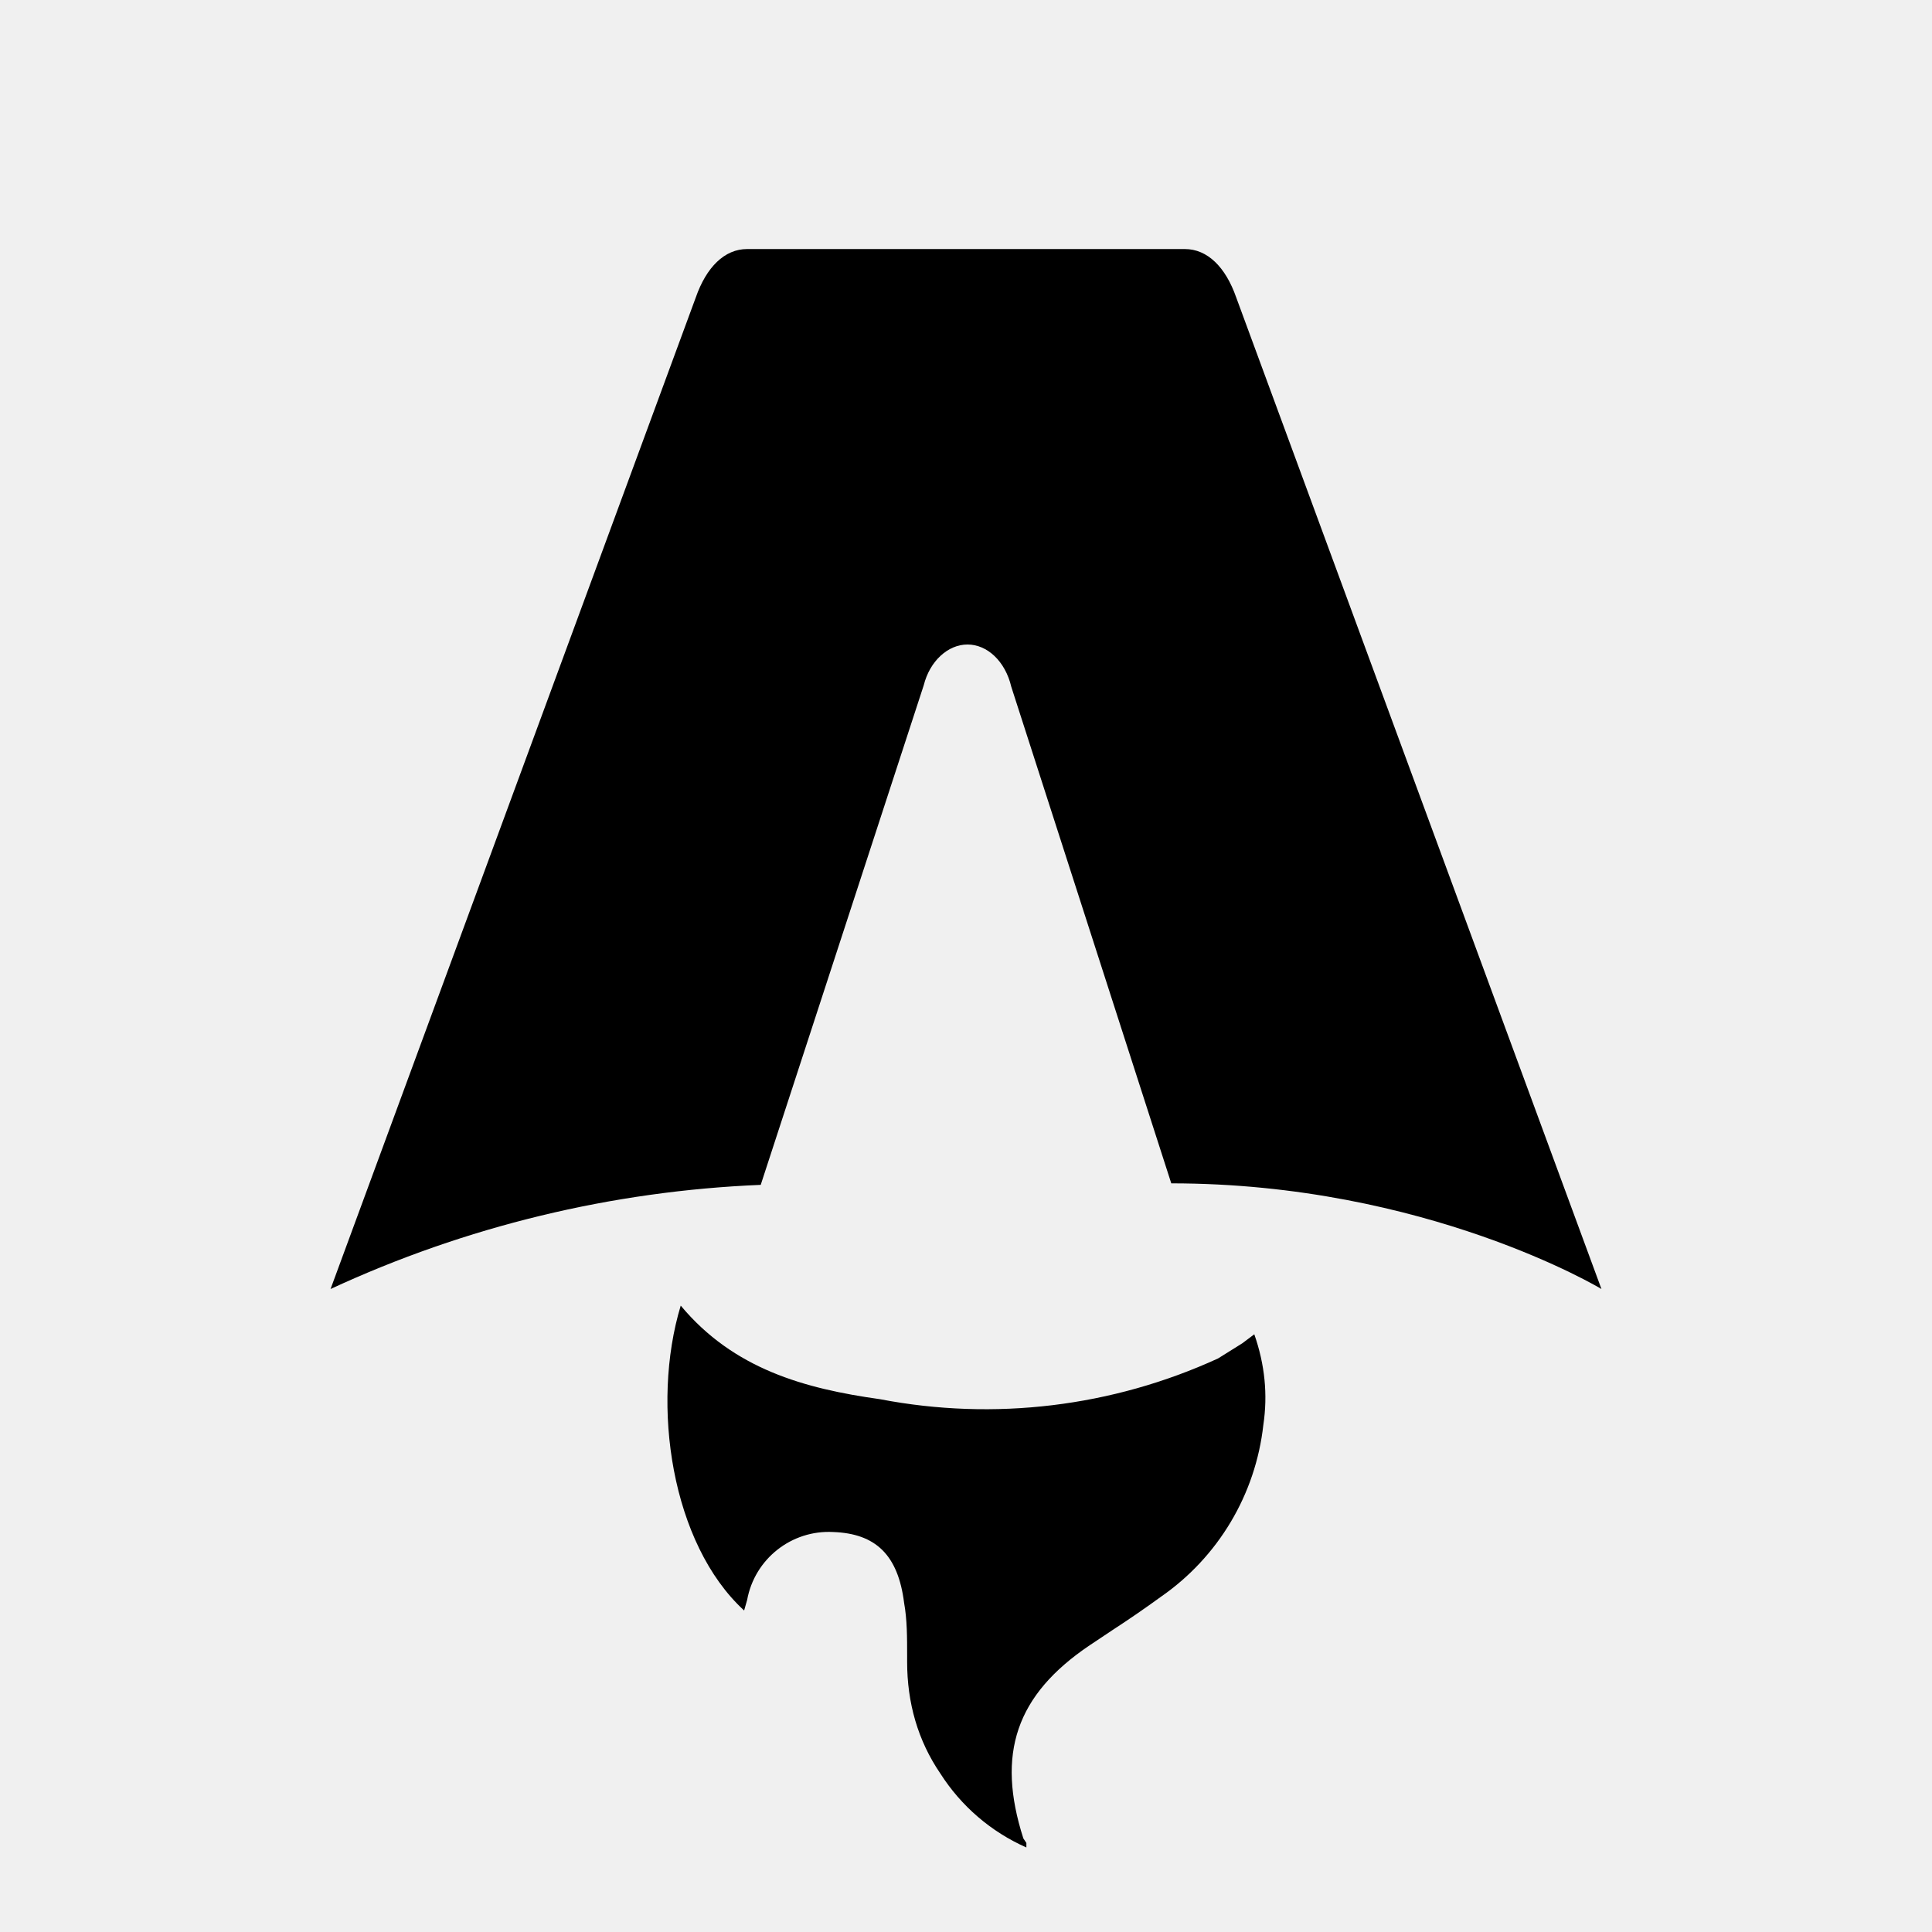
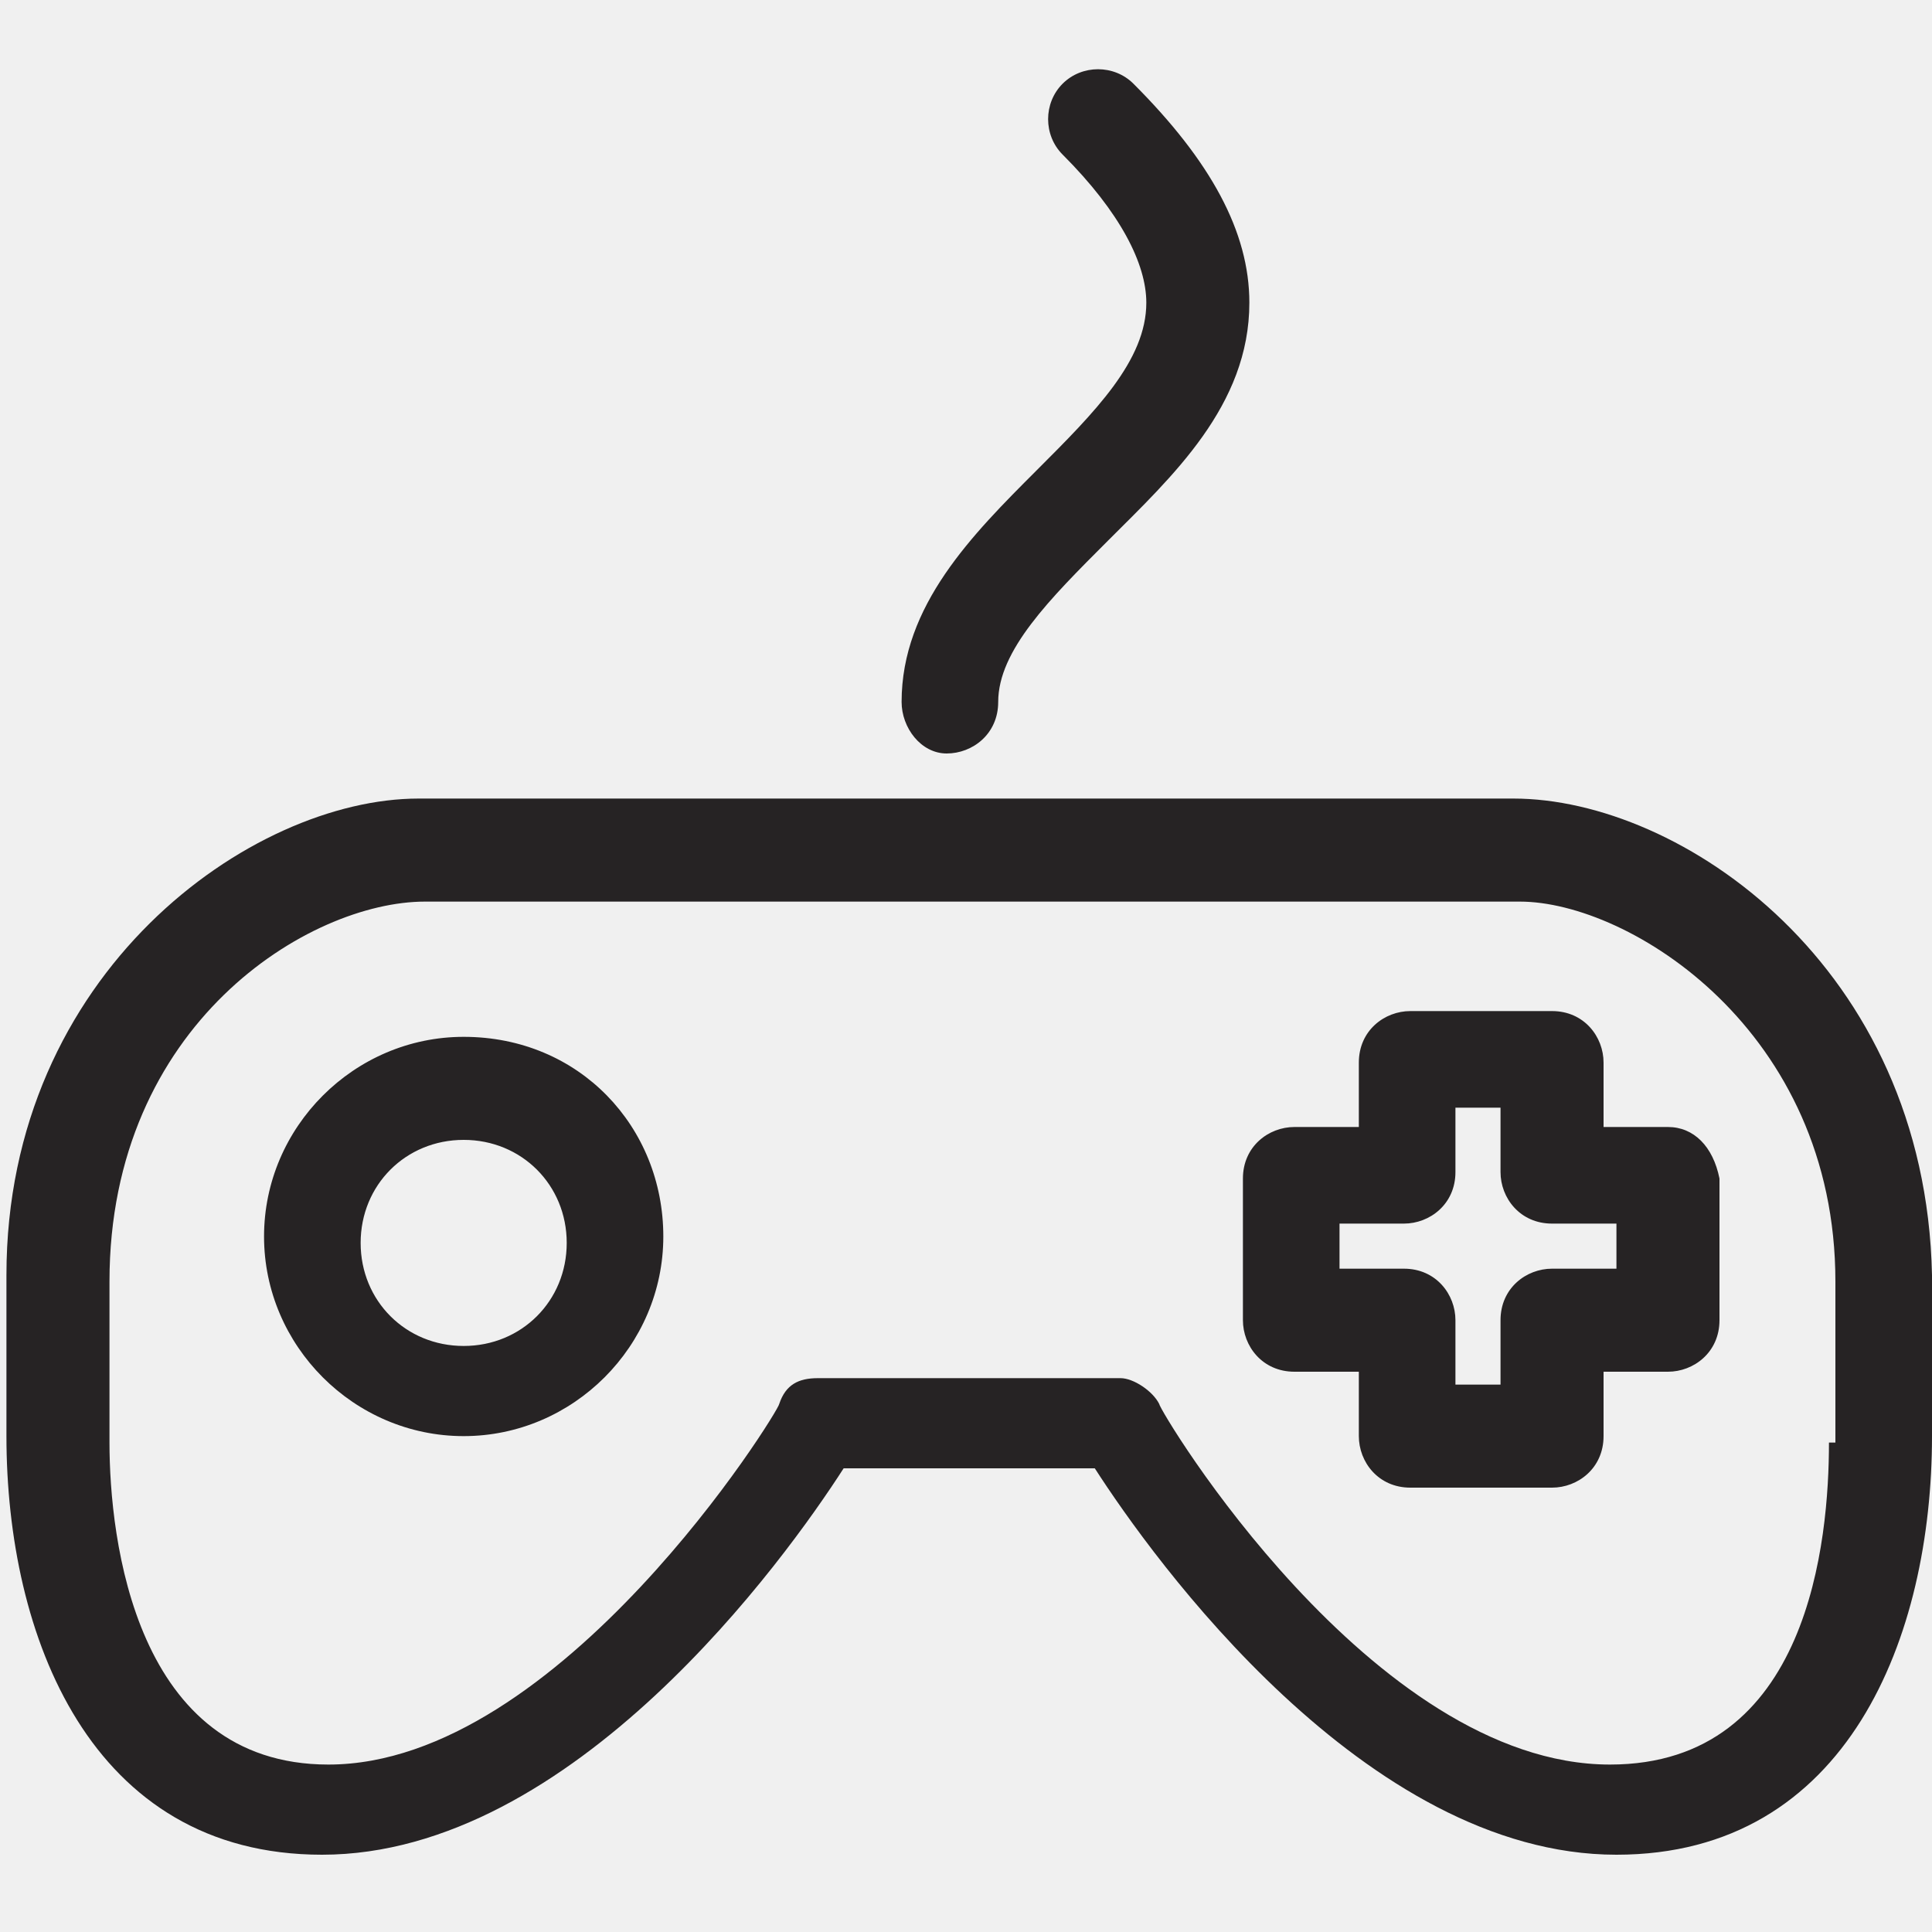
- <svg xmlns="http://www.w3.org/2000/svg" fill="none" viewBox="0 0 128 128">
-   <path d="M50.4 78.5a75.1 75.1 0 0 0-28.5 6.9l24.2-65.7c.7-2 1.9-3.2 3.4-3.2h29c1.5 0 2.7 1.2 3.4 3.2l24.2 65.7s-11.6-7-28.5-7L67 45.5c-.4-1.7-1.6-2.8-2.9-2.8-1.3 0-2.5 1.1-2.9 2.7L50.4 78.5Zm-1.1 28.2Zm-4.2-20.2c-2 6.6-.6 15.8 4.2 20.2a17.5 17.5 0 0 1 .2-.7 5.5 5.5 0 0 1 5.7-4.5c2.8.1 4.3 1.5 4.7 4.7.2 1.1.2 2.3.2 3.5v.4c0 2.7.7 5.2 2.2 7.4a13 13 0 0 0 5.7 4.9v-.3l-.2-.3c-1.8-5.6-.5-9.5 4.4-12.8l1.5-1a73 73 0 0 0 3.2-2.2 16 16 0 0 0 6.8-11.4c.3-2 .1-4-.6-6l-.8.6-1.6 1a37 37 0 0 1-22.4 2.7c-5-.7-9.7-2-13.2-6.2Z" />
-   <style>
-         path { fill: #000; }
-         @media (prefers-color-scheme: dark) {
-             path { fill: #FFF; }
-         }
-     </style>
+ <svg xmlns="http://www.w3.org/2000/svg" enable-background="new 0 0 30 30" height="30px" id="Capa_1" version="1.1" viewBox="0 0 30 30" width="30px" xml:space="preserve">
+   <path d="M14.7,11.7c0.4,0,0.8-0.3,0.8-0.8c0-0.8,0.8-1.6,1.7-2.5c1-1,2.2-2.1,2.2-3.7c0-1.1-0.6-2.2-1.8-3.4  c-0.3-0.3-0.8-0.3-1.1,0c-0.3,0.3-0.3,0.8,0,1.1c0.9,0.9,1.3,1.7,1.3,2.3c0,0.9-0.8,1.7-1.7,2.6c-1,1-2.1,2.1-2.1,3.6  C14,11.3,14.3,11.7,14.7,11.7z M7.2,16.1c-1.7,0-3.1,1.4-3.1,3.1s1.4,3.1,3.1,3.1c1.7,0,3.1-1.4,3.1-3.1S9,16.1,7.2,16.1z M7.2,20.9  c-0.9,0-1.6-0.7-1.6-1.6s0.7-1.6,1.6-1.6c0.9,0,1.6,0.7,1.6,1.6S8.1,20.9,7.2,20.9z M25.9,17.5h-1v-1c0-0.4-0.3-0.8-0.8-0.8h-2.2  c-0.4,0-0.8,0.3-0.8,0.8v1h-1c-0.4,0-0.8,0.3-0.8,0.8v2.2c0,0.4,0.3,0.8,0.8,0.8h1v1c0,0.4,0.3,0.8,0.8,0.8h2.2  c0.4,0,0.8-0.3,0.8-0.8v-1h1c0.4,0,0.8-0.3,0.8-0.8v-2.2C26.6,17.8,26.3,17.5,25.9,17.5z M25.1,19.7h-1c-0.4,0-0.8,0.3-0.8,0.8v1  h-0.7v-1c0-0.4-0.3-0.8-0.8-0.8h-1V19h1c0.4,0,0.8-0.3,0.8-0.8v-1h0.7v1c0,0.4,0.3,0.8,0.8,0.8h1V19.7z M23.5,12.4h-17  c-2.6,0-6.4,2.7-6.4,7.4v2.5c0,3.1,1.3,6.5,4.9,6.5c3.9,0,7.2-4.6,8.1-6h3.9c0.9,1.4,4.2,6,8.1,6c3.6,0,4.9-3.4,4.9-6.5v-2.5  C29.9,15,26.1,12.4,23.5,12.4z M28.4,22.4c0,1.5-0.3,5-3.4,5c-3.7,0-7-5.5-7-5.6c-0.1-0.2-0.4-0.4-0.6-0.4h-4.7  c-0.3,0-0.5,0.1-0.6,0.4c0,0.1-3.4,5.6-7,5.6c-3,0-3.4-3.5-3.4-5v-2.5c0-4,3.1-5.9,4.9-5.9h17c1.7,0,4.9,2,4.9,5.9V22.4z" fill="#262324" />
</svg>
